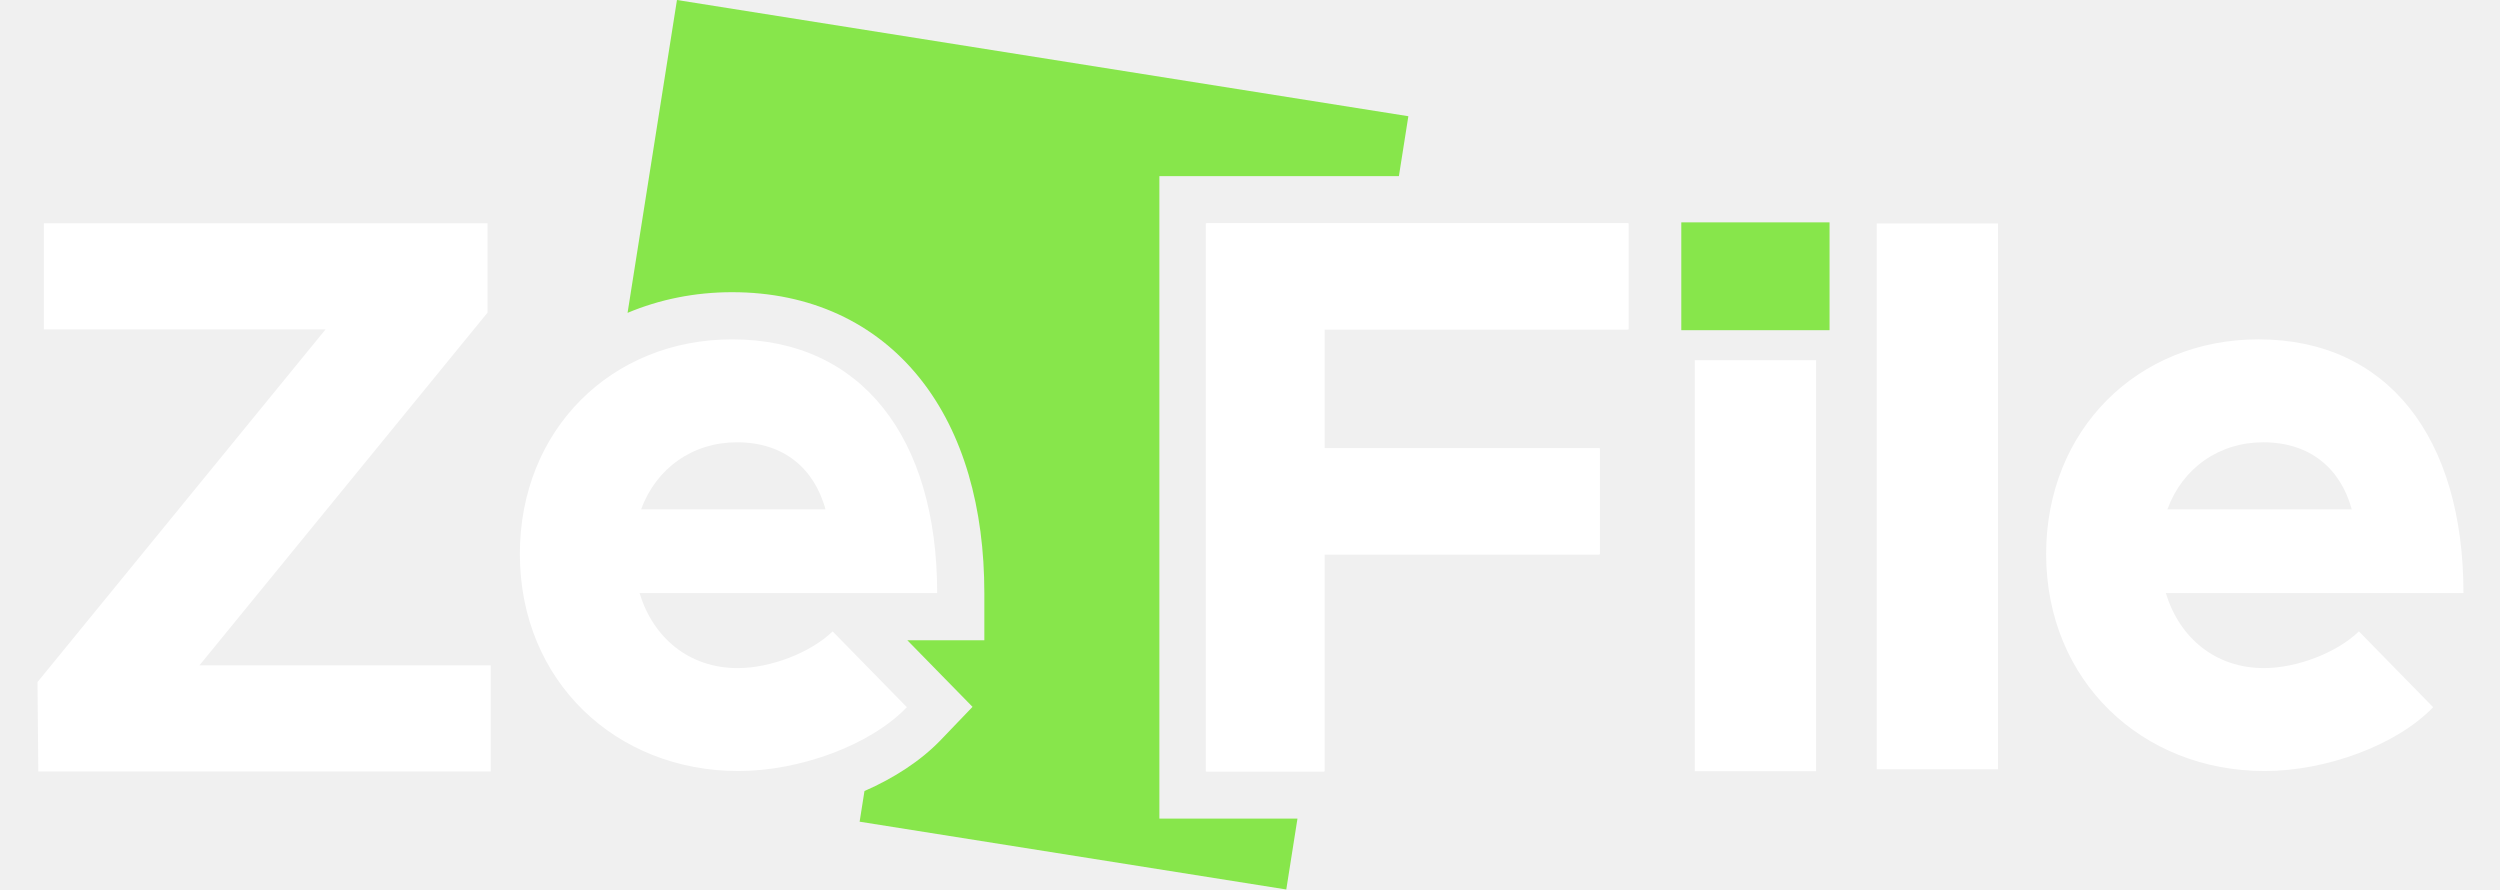
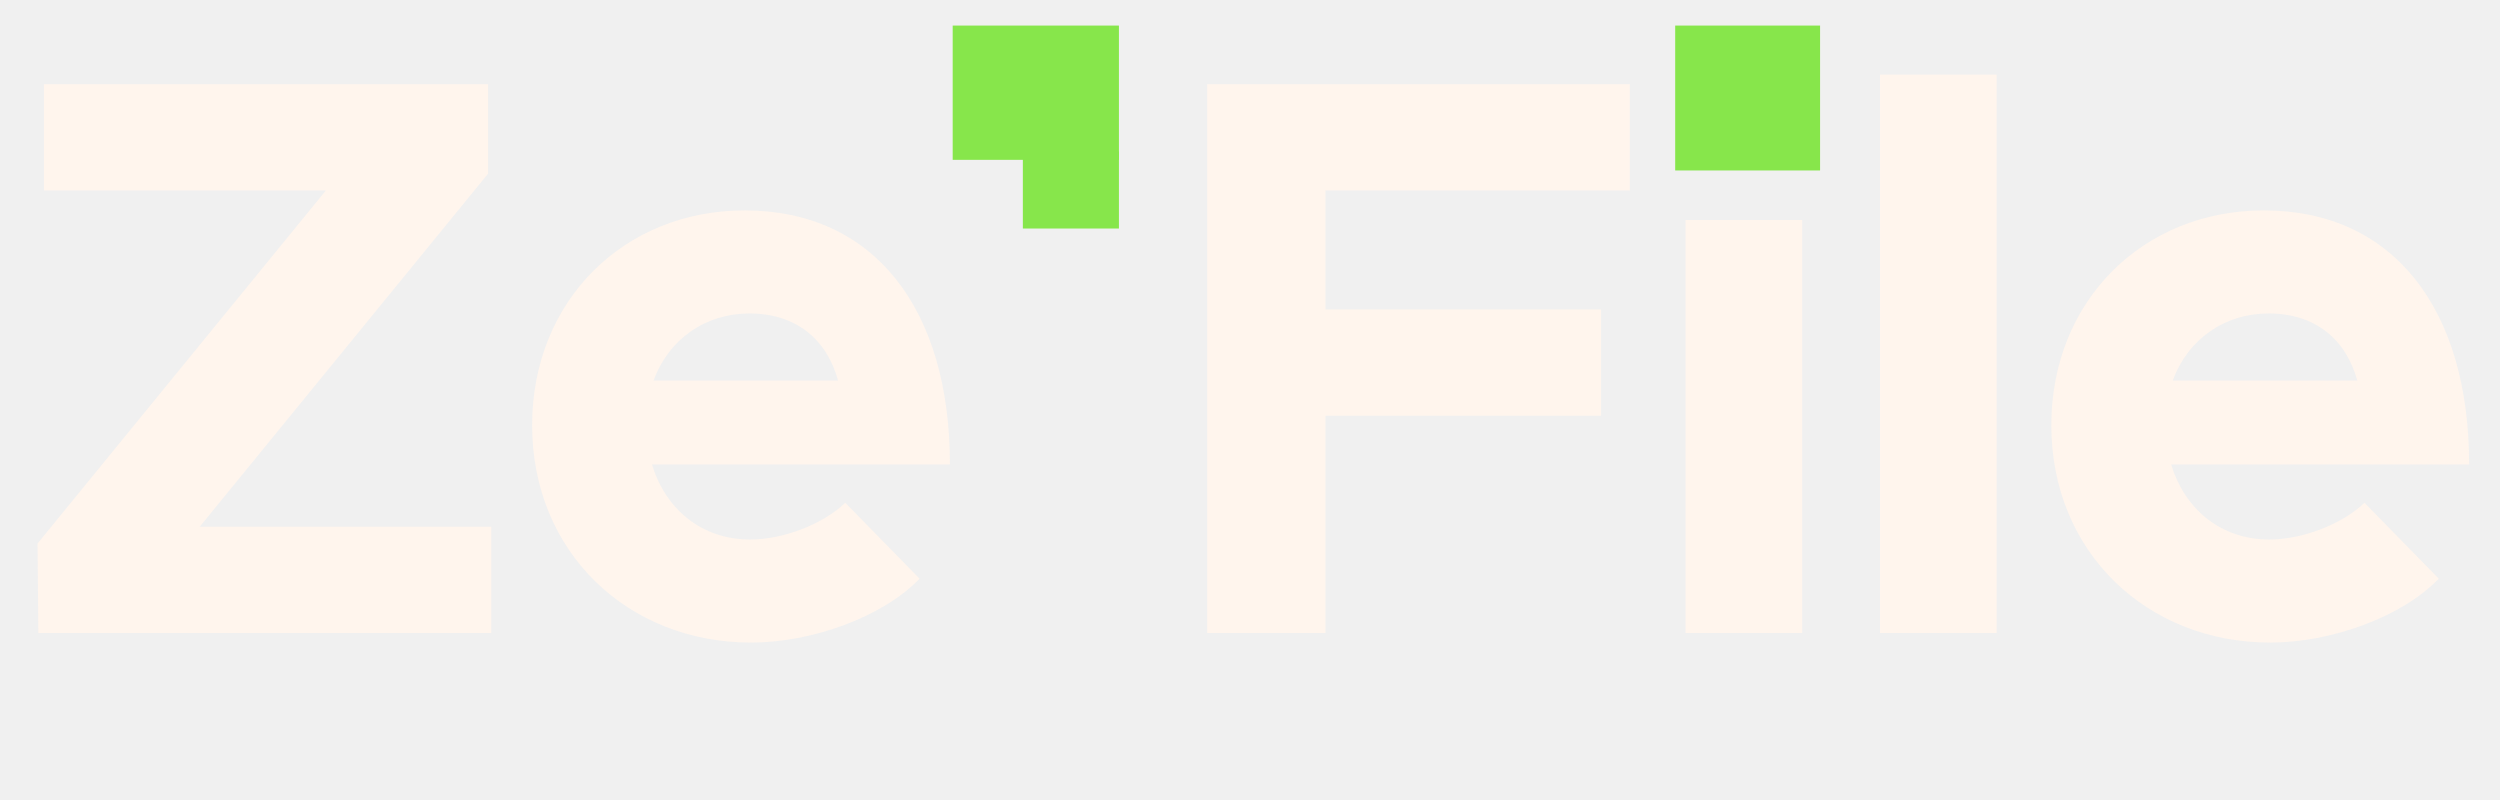
- <svg xmlns="http://www.w3.org/2000/svg" width="371" height="132" viewBox="0 0 371 132" fill="none">
-   <path d="M209 17.247L207.597 26.134H172.052V121.481H192.544L190.884 132L127.569 121.939L128.287 117.389C132.664 115.472 136.638 112.913 139.631 109.791L144.322 104.896L139.579 100.052L134.649 95.016H146.076V88.016C146.076 75.427 143.018 64.297 136.525 56.163C129.877 47.833 120.182 43.361 108.646 43.361C103.079 43.361 97.843 44.445 93.131 46.428L100.461 0L209 17.247ZM122.336 75.022L122.499 75.582C122.408 75.251 122.307 74.928 122.199 74.61C122.246 74.747 122.293 74.884 122.336 75.022Z" fill="#87E64B" />
-   <path d="M5.684 114.481L5.565 101.219L48.311 48.882H6.513V33.134H72.348V46.396L29.602 98.733H72.822V114.481H5.684ZM241.58 48.882H196.466V66.525H237.317V82.274H196.466V114.481H178.941V33.134H241.58V48.882Z" fill="white" />
-   <path d="M241.691 48.882H196.577V66.525H237.428V82.274H196.577V114.481H179.052V33.134H241.691V48.882Z" fill="white" />
-   <path d="M109.474 99.146C114.329 99.146 120.25 96.896 123.565 93.699L134.577 104.948C129.13 110.632 118.592 114.421 109.593 114.421C91.358 114.421 77.148 101.04 77.148 82.213C77.148 63.741 90.766 50.361 108.645 50.361C127.828 50.361 139.077 64.925 139.077 88.015H94.91C96.923 94.646 102.251 99.146 109.474 99.146ZM109.356 65.636C102.843 65.636 97.397 69.425 95.147 75.582H122.499C120.842 69.543 116.342 65.636 109.356 65.636Z" fill="white" />
-   <path d="M335.974 99.146C340.829 99.146 346.75 96.896 350.065 93.699L361.077 104.948C355.63 110.632 345.092 114.421 336.093 114.421C317.858 114.421 303.648 101.04 303.648 82.213C303.648 63.741 317.266 50.361 335.145 50.361C354.328 50.361 365.577 64.925 365.577 88.015H321.41C323.423 94.646 328.751 99.146 335.974 99.146ZM335.856 65.636C329.343 65.636 323.896 69.425 321.647 75.582H348.999C347.342 69.543 342.842 65.636 335.856 65.636Z" fill="white" />
-   <rect x="278.504" y="33.158" width="18" height="81" fill="white" />
-   <rect x="251.504" y="53.45" width="18" height="61" fill="white" />
-   <rect x="249.504" y="33" width="22" height="16" fill="#87E64B" />
+ <svg xmlns="http://www.w3.org/2000/svg" width="391" height="125" viewBox="0 0 391 125" fill="none">
+   <path d="M5.997 99L5.872 85.007L50.975 29.784H6.872V13.167H76.337V27.16L31.235 82.383H76.837V99H5.997ZM117.334 84.382C122.456 84.382 128.703 82.008 132.201 78.635L143.821 90.504C138.074 96.501 126.954 100.499 117.459 100.499C98.218 100.499 83.226 86.381 83.226 66.516C83.226 47.026 97.594 32.908 116.459 32.908C136.699 32.908 148.568 48.275 148.568 72.638H101.966C104.09 79.635 109.713 84.382 117.334 84.382ZM117.209 49.025C110.337 49.025 104.59 53.023 102.216 59.52H131.077C129.328 53.148 124.58 49.025 117.209 49.025ZM254.9 29.784H207.298V48.4H250.402V65.017H207.298V99H188.807V13.167H254.9V29.784ZM272.865 25.536C267.242 25.536 262.869 21.038 262.869 15.541C262.869 10.419 267.242 5.796 272.865 5.796C278.237 5.796 282.61 10.419 282.61 15.541C282.61 21.038 278.237 25.536 272.865 25.536ZM263.619 99V34.407H281.86V99H263.619ZM294.037 99V11.668H312.278V99H294.037ZM354.936 84.382C360.059 84.382 366.306 82.008 369.804 78.635L381.423 90.504C375.676 96.501 364.557 100.499 355.061 100.499C335.821 100.499 320.828 86.381 320.828 66.516C320.828 47.026 335.196 32.908 354.062 32.908C374.302 32.908 386.171 48.275 386.171 72.638H339.569C341.693 79.635 347.315 84.382 354.936 84.382ZM354.811 49.025C347.94 49.025 342.193 53.023 339.819 59.52H368.68C366.93 53.148 362.183 49.025 354.811 49.025Z" fill="#FFF5ED" />
+   <rect x="149" y="4" width="26" height="21" fill="#87E64B" />
+   <rect x="159.974" y="23.688" width="15.026" height="12.053" fill="#87E64B" />
+   <rect x="262" y="4" width="22.66" height="22.66" fill="#87E64B" />
</svg>
